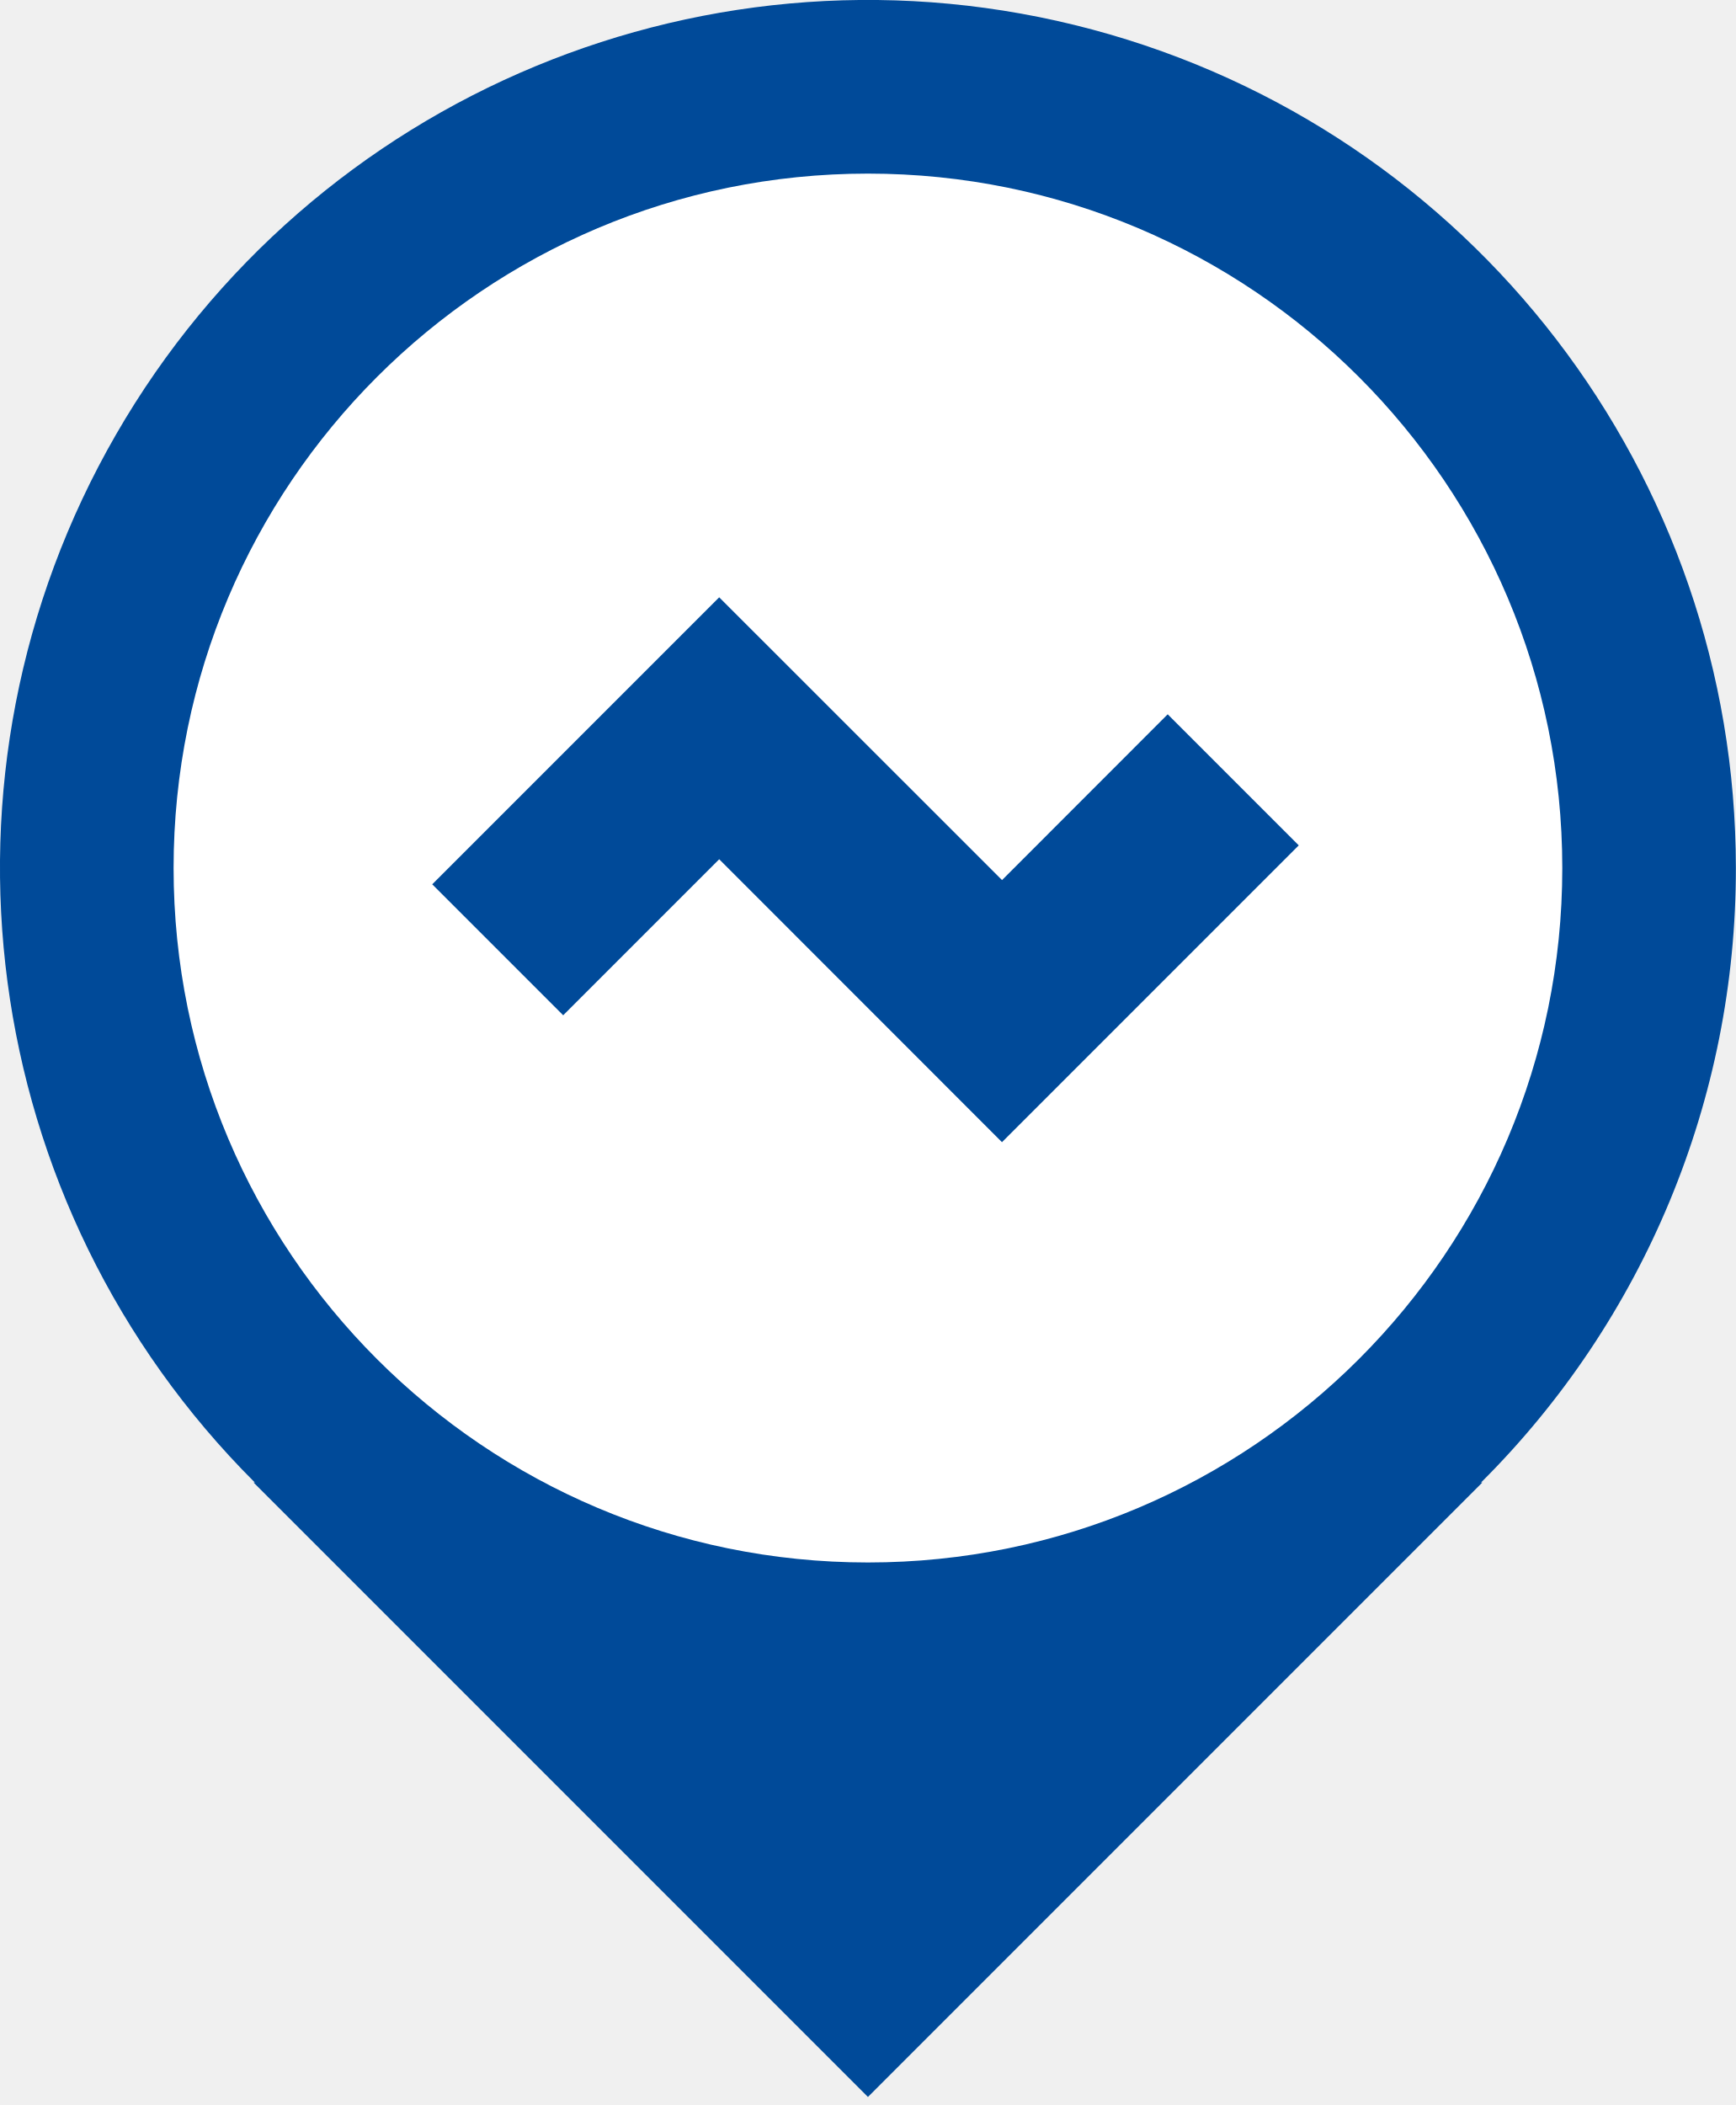
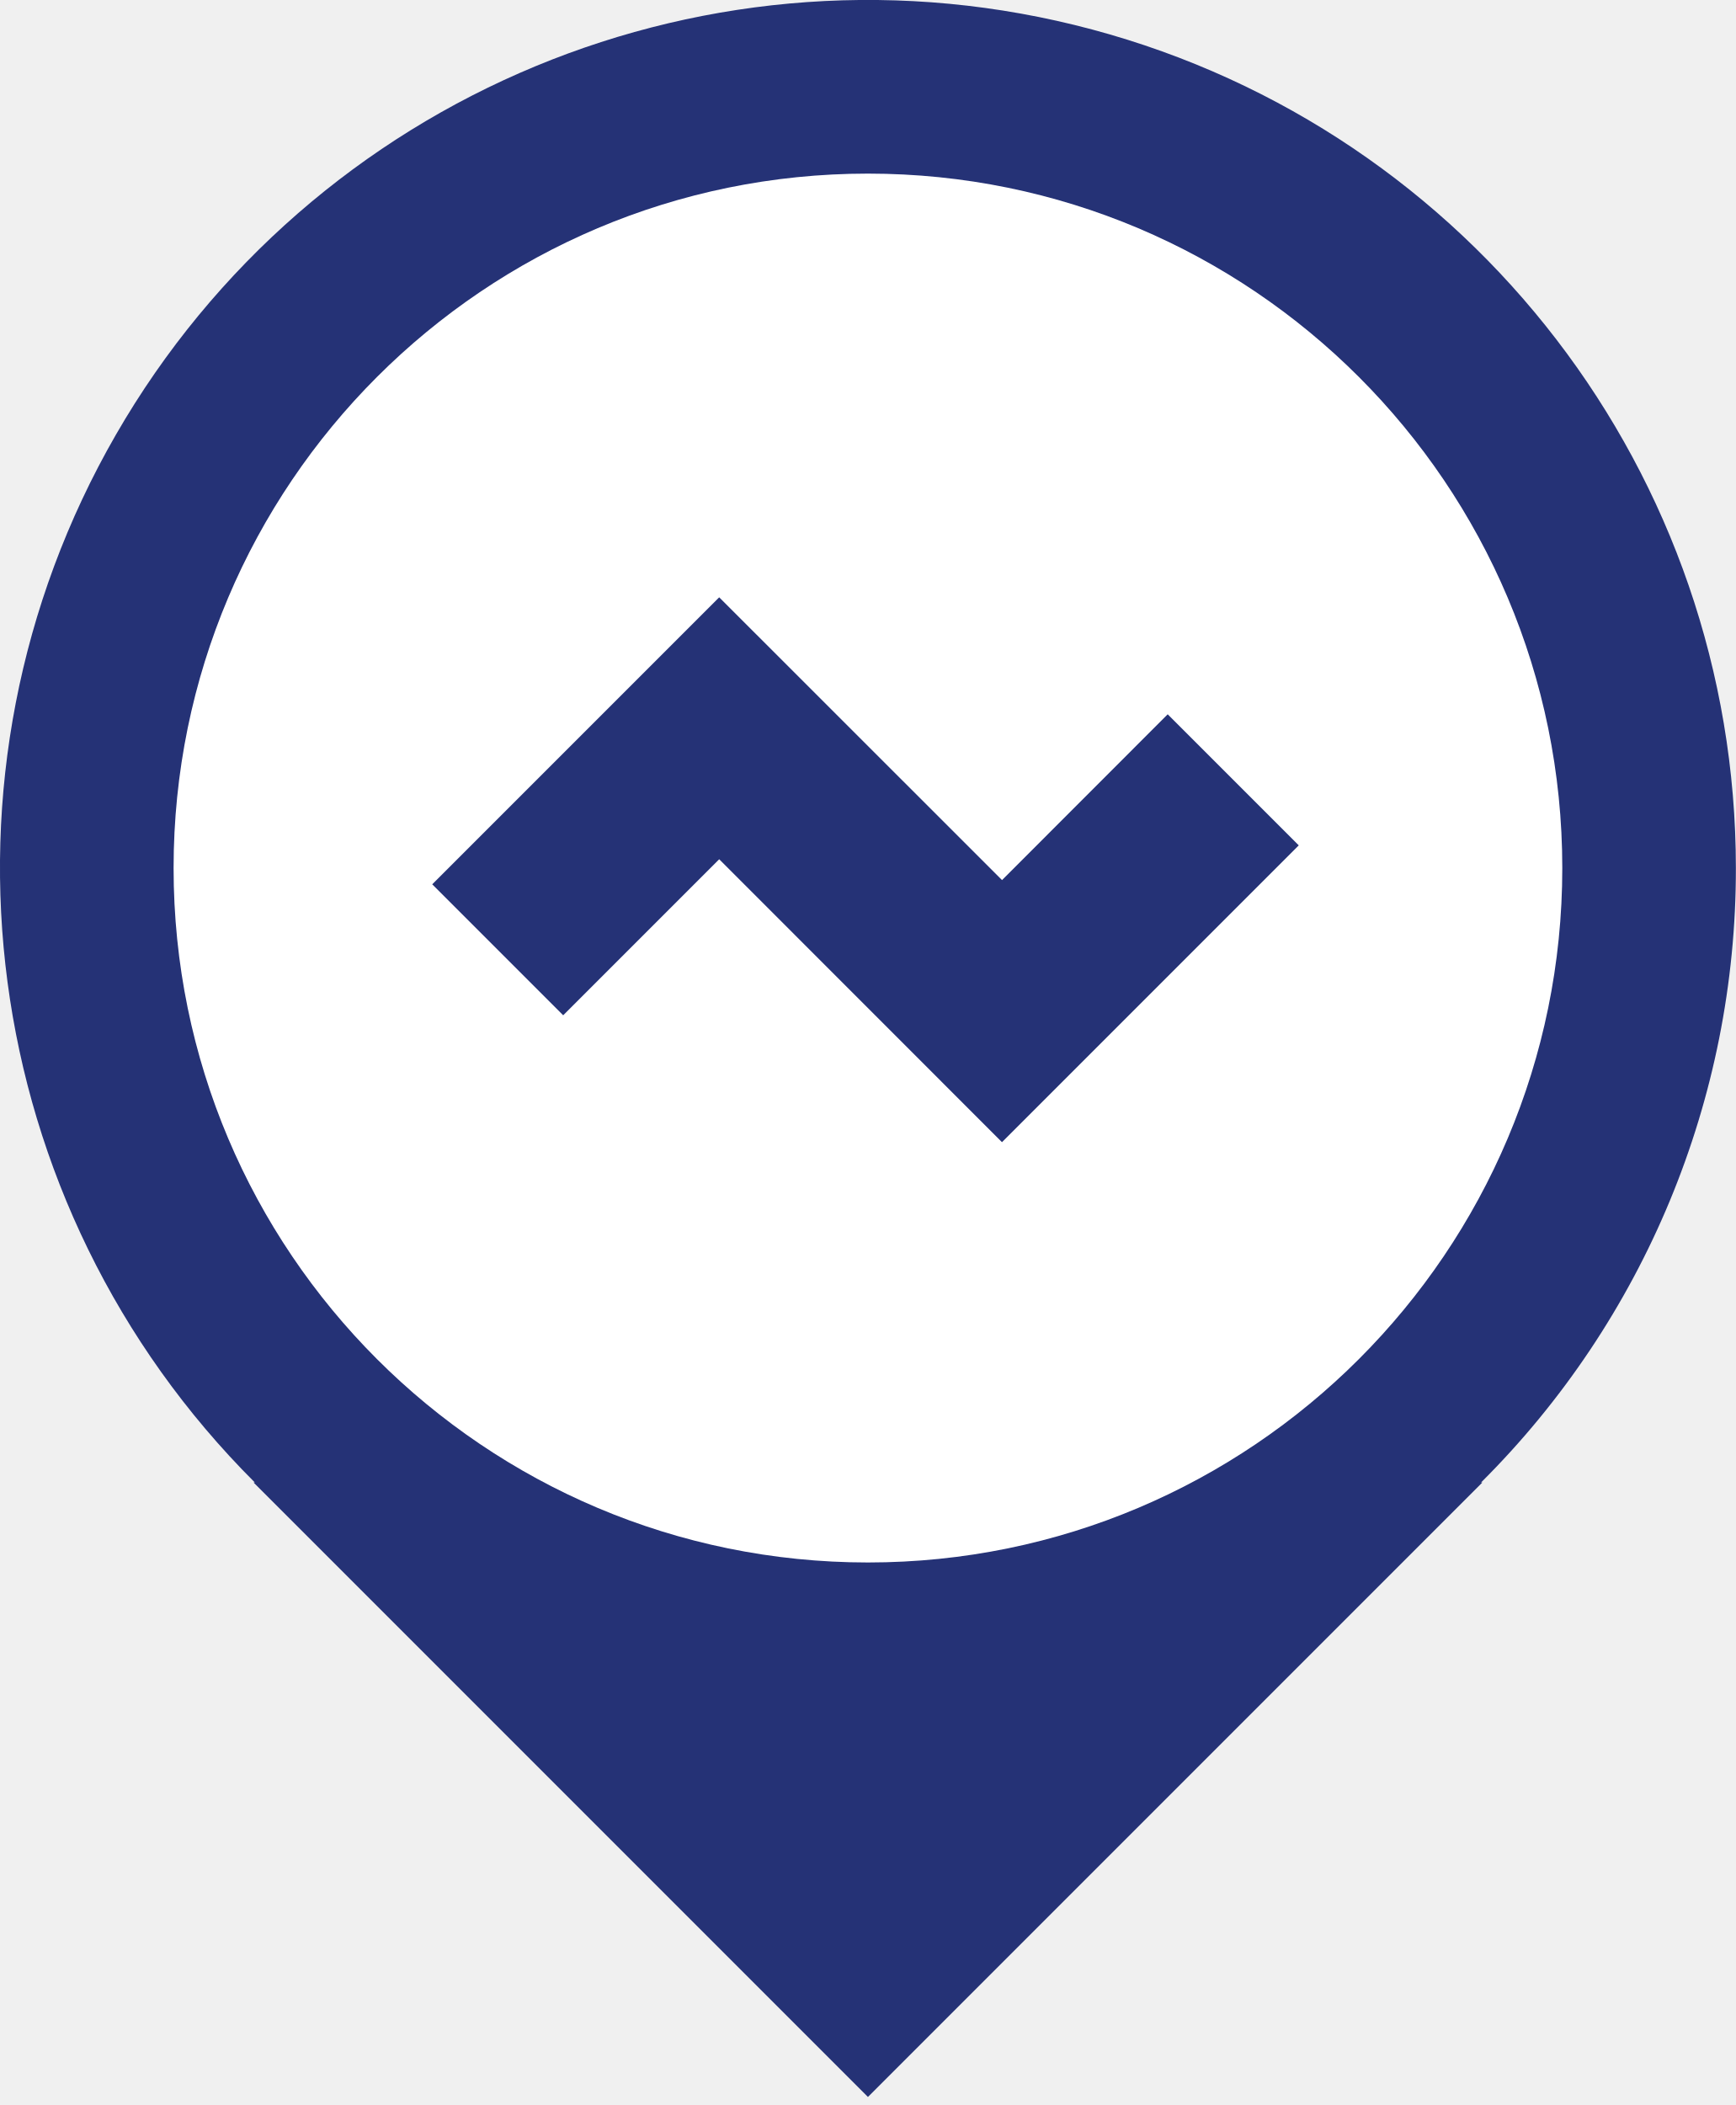
<svg xmlns="http://www.w3.org/2000/svg" viewBox="0 0 160 194">
  <defs>
-     <style>.cls-1{fill:#004a99;}.cls-2{fill:#fff;}</style>
+     <style>.cls-1{fill:#253276;}.cls-2{fill:#fff;}</style>
  </defs>
-   <g id="pin">
+   <g id="pin_kreis" data-name="pin &amp; kreis">
    <path class="cls-1" d="M160,80A80,80,0,1,0,23.49,136.63h-.12L80,193.26l56.63-56.63h-.12A79.76,79.76,0,0,0,160,80Z" />
    <circle class="cls-2" cx="80" cy="80" r="64" />
  </g>
  <g id="pin_icon" data-name="pin &amp; icon">
    <polygon id="zickzack" class="cls-1" points="119.71 77.91 107.63 65.83 92.36 81.11 66.29 55.05 66.29 55.05 66.29 55.05 39.84 81.5 51.91 93.57 66.29 79.19 92.35 105.26 92.36 105.25 92.36 105.26 119.71 77.91" />
  </g>
</svg>
